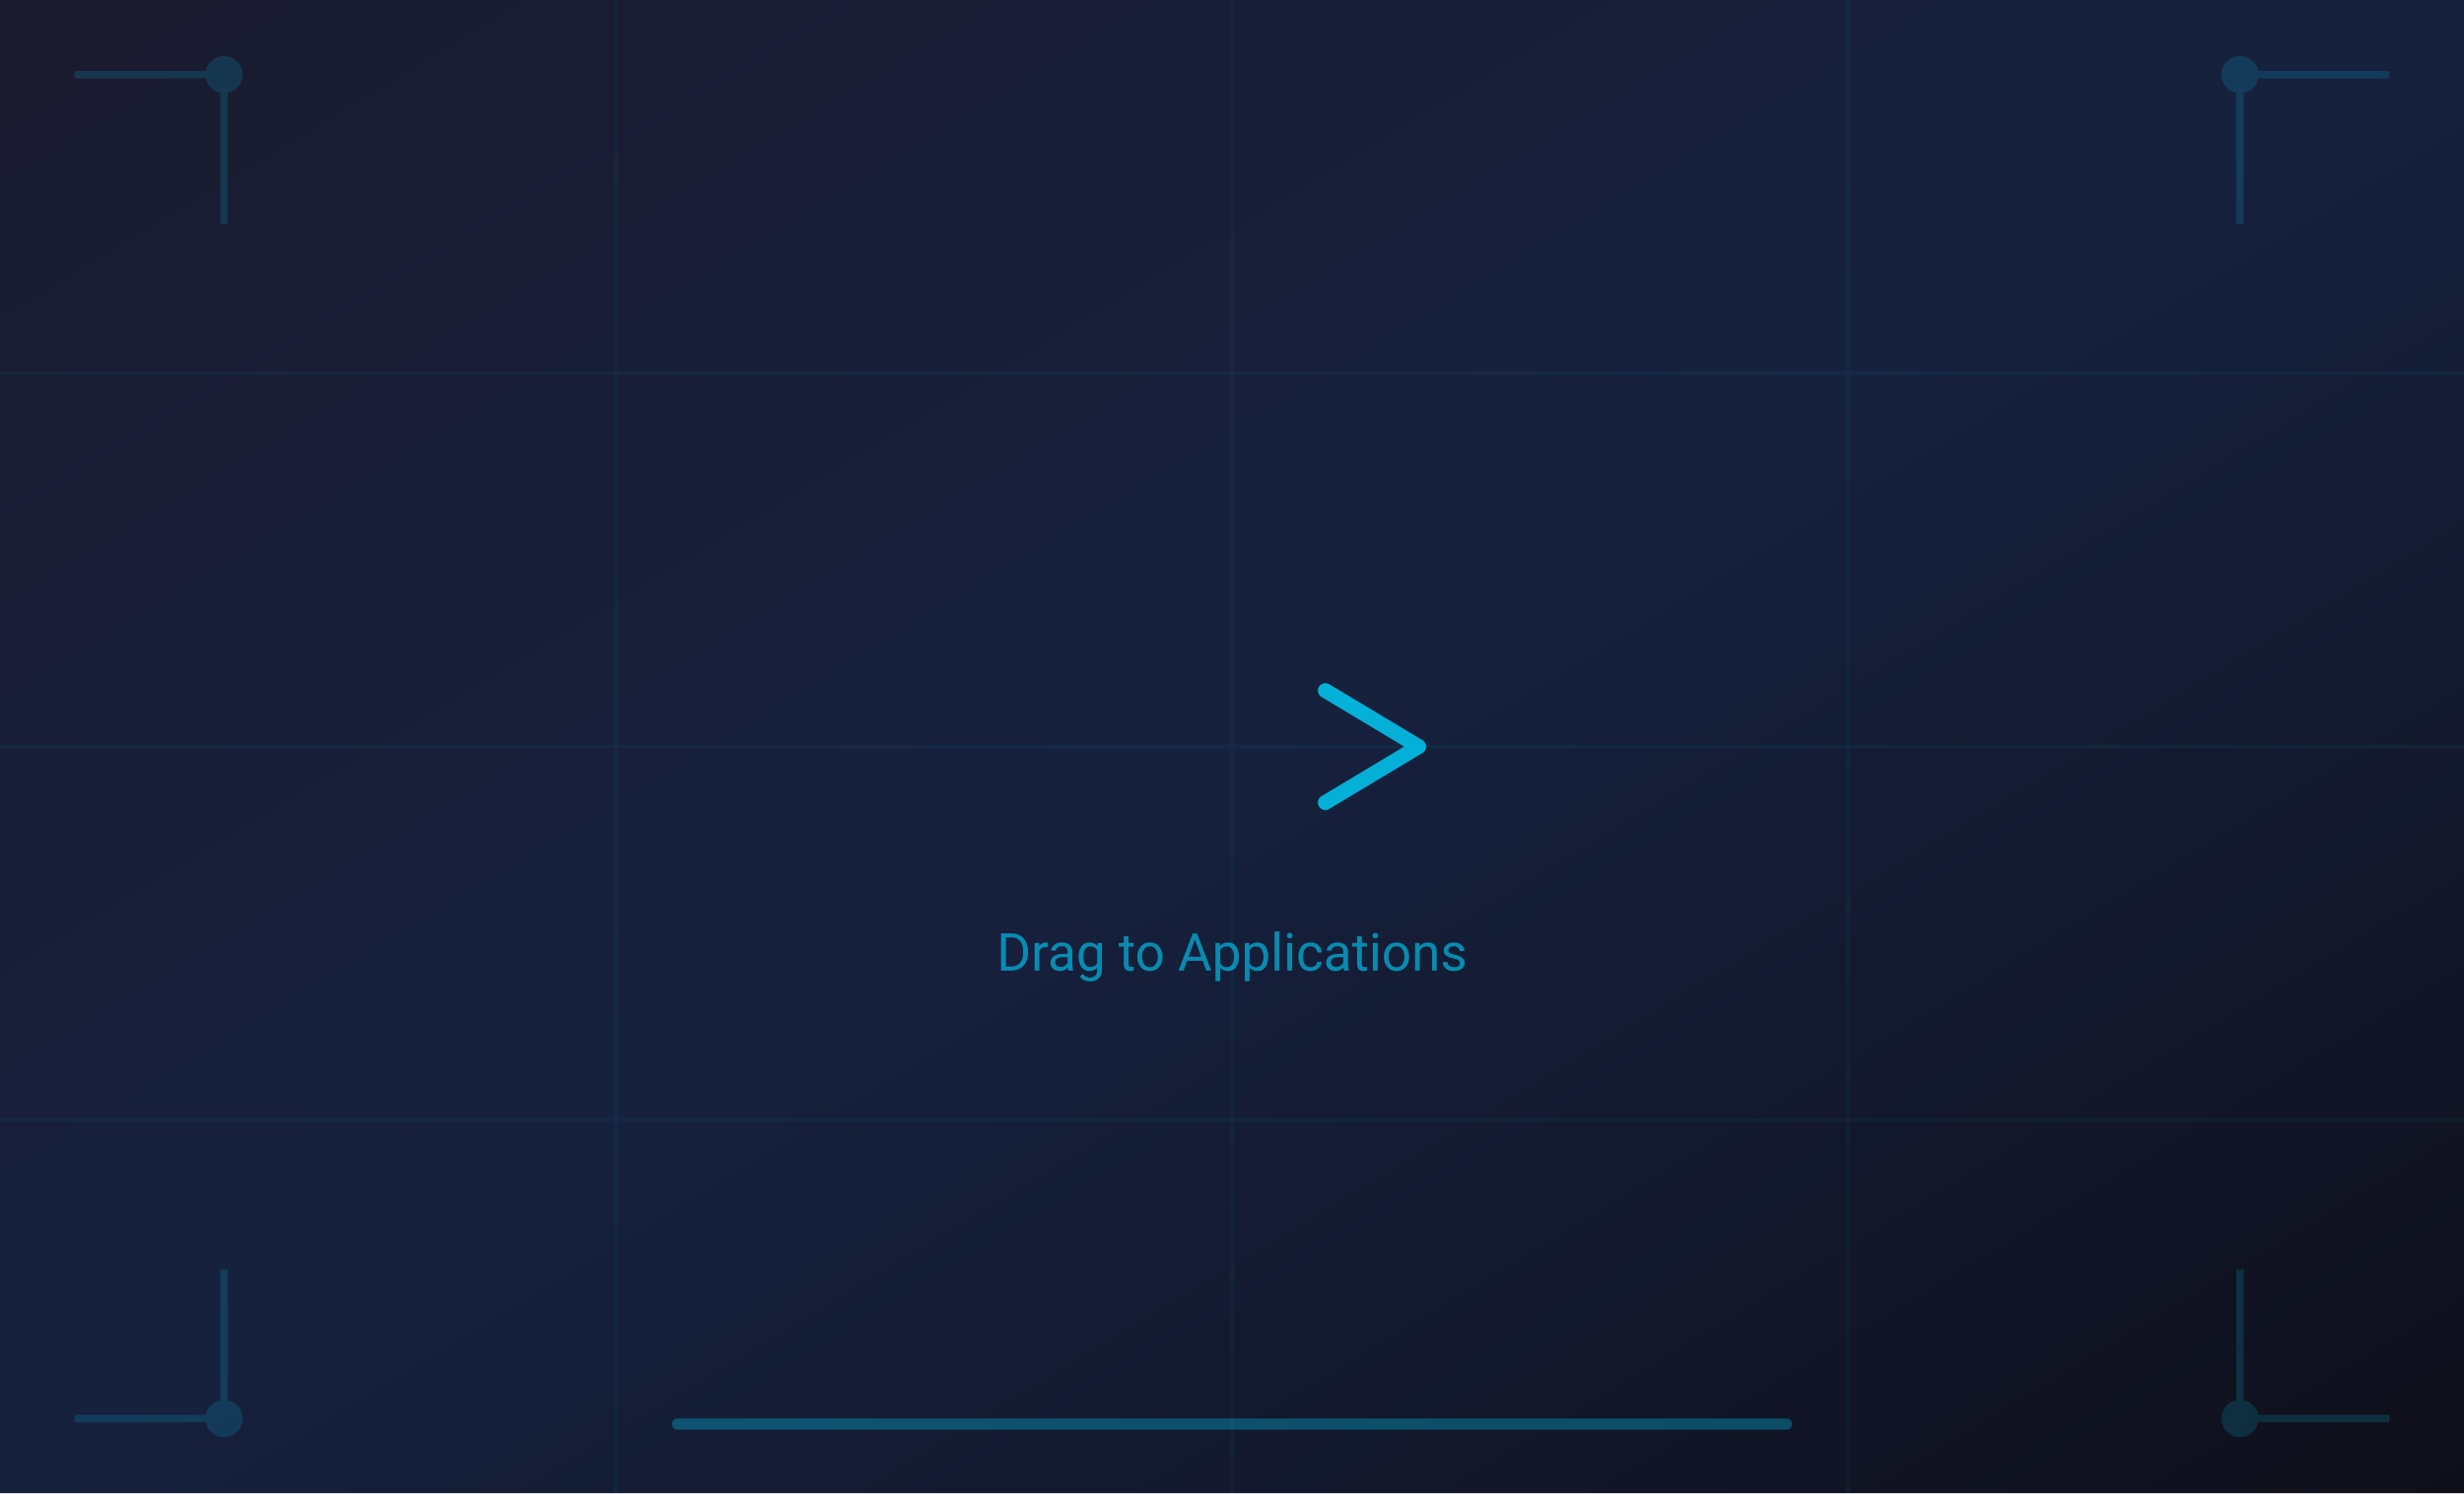
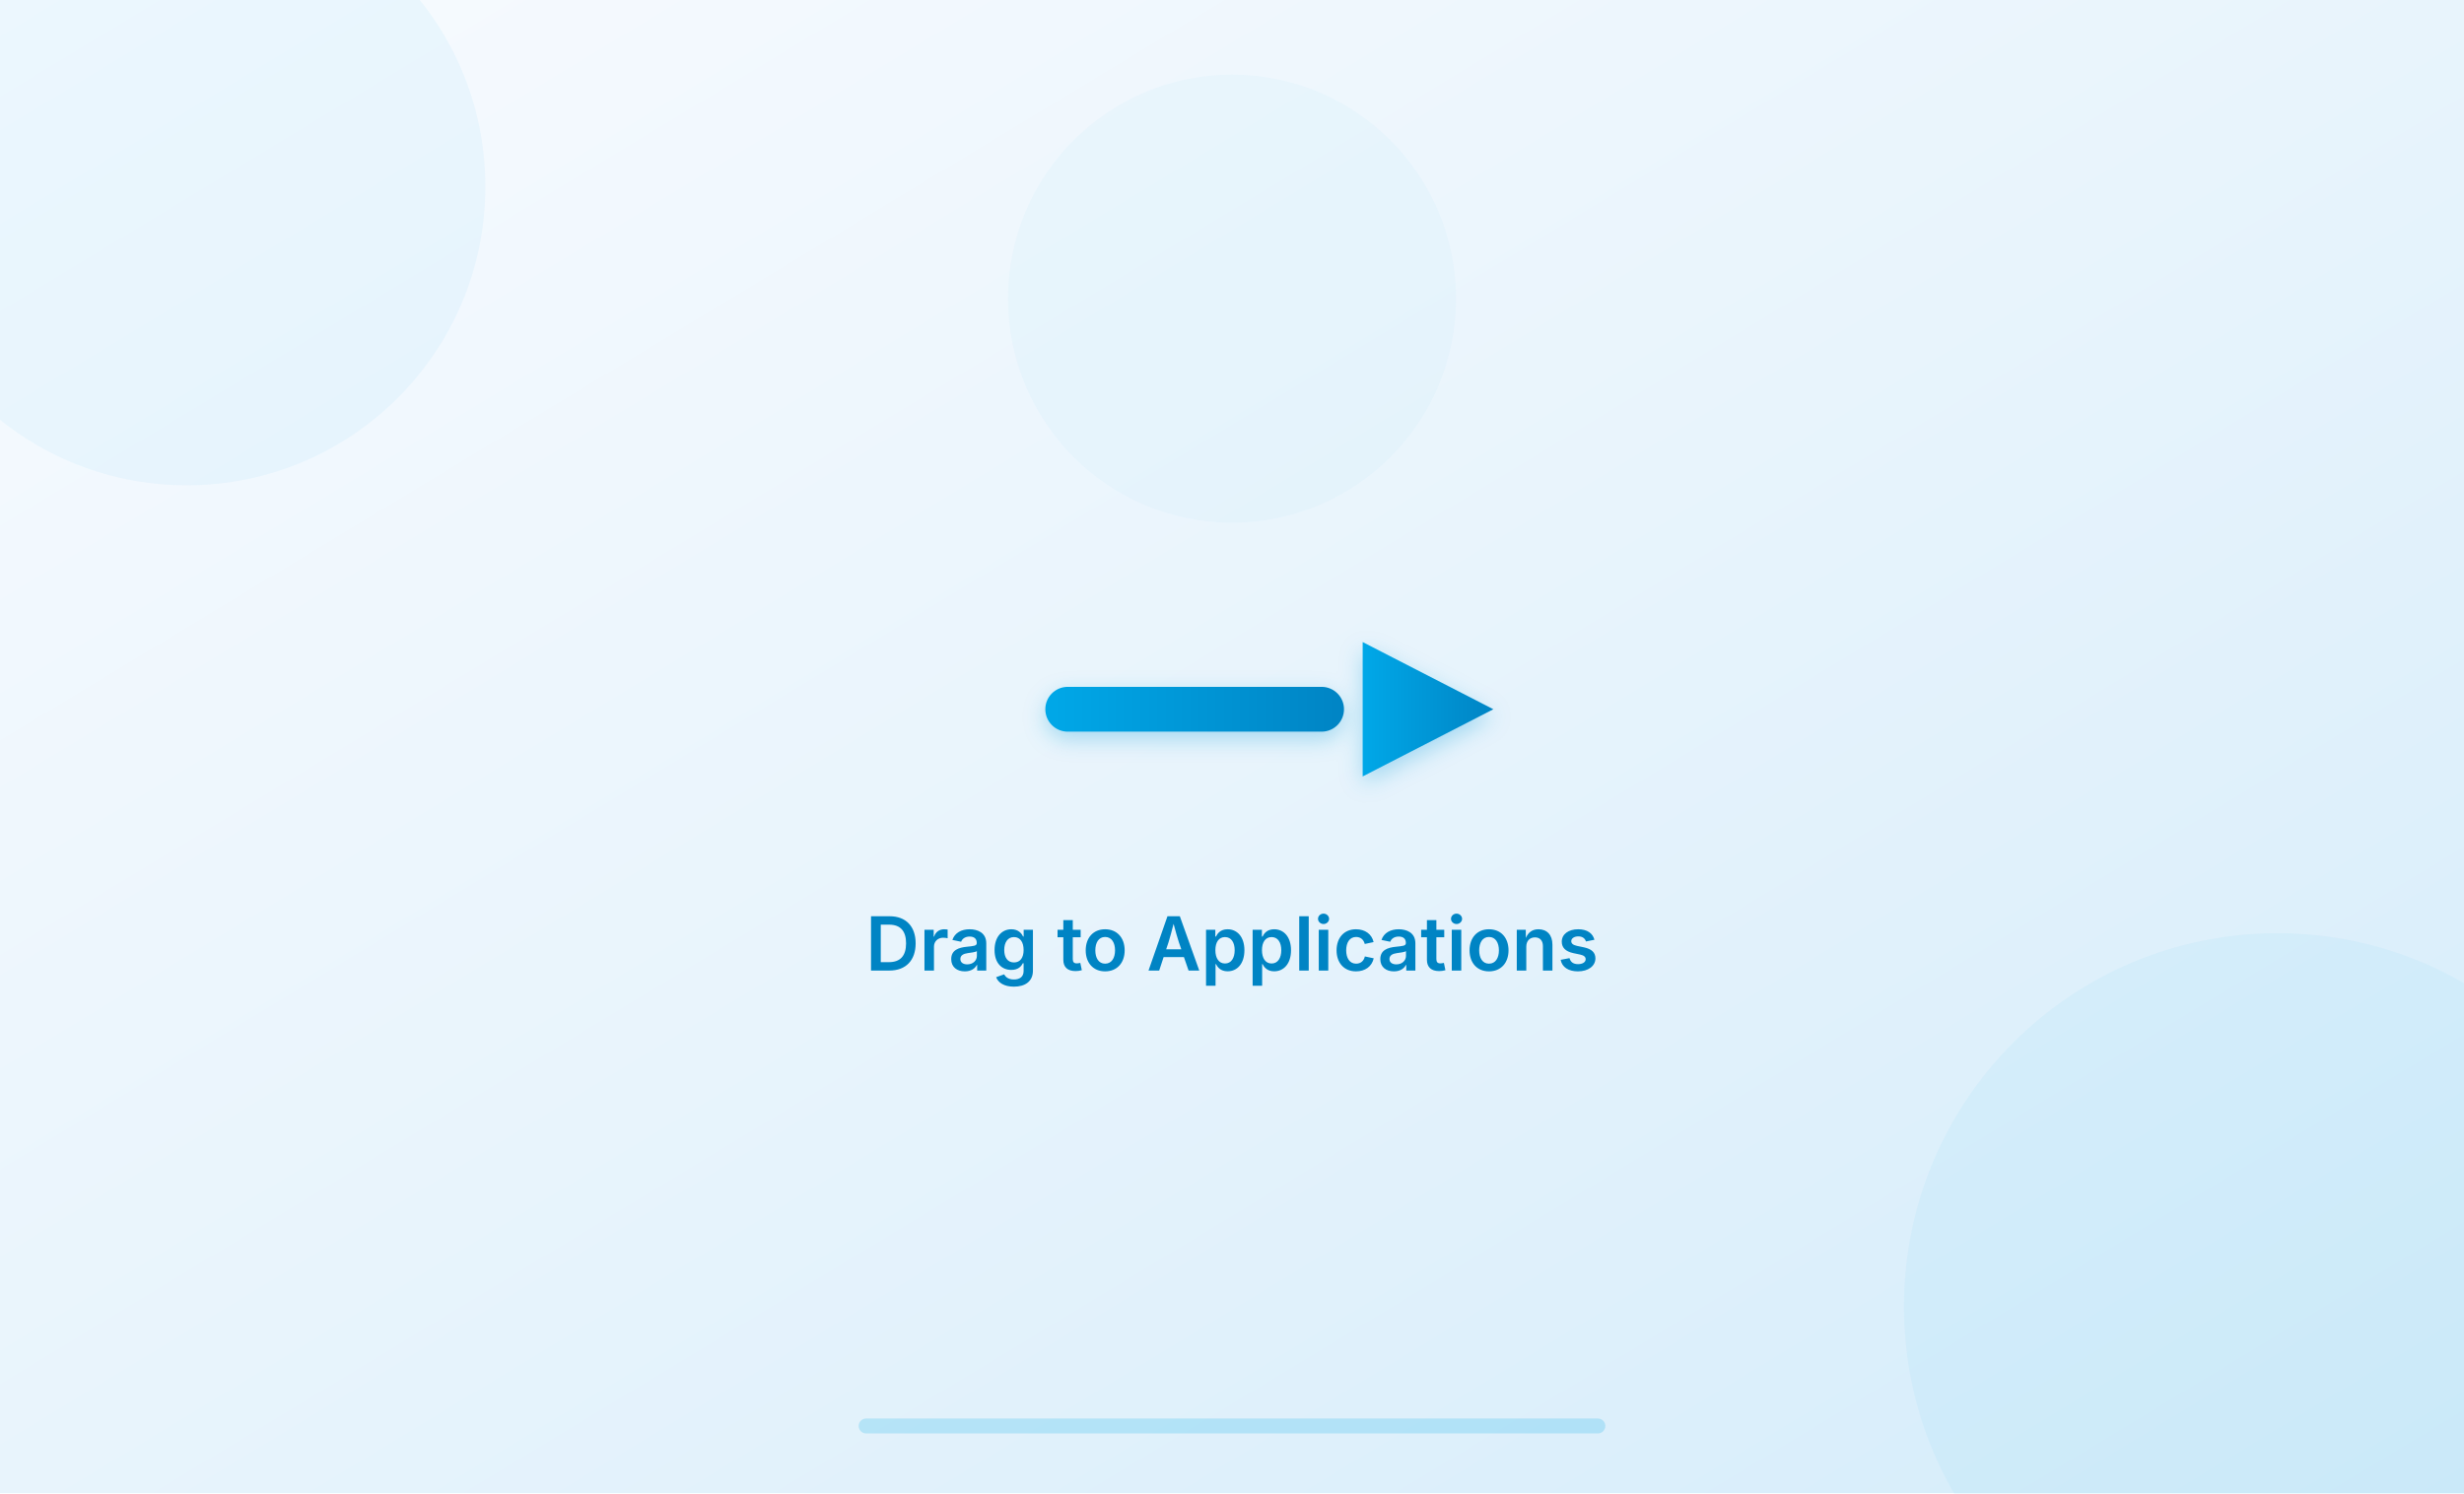
<svg xmlns="http://www.w3.org/2000/svg" viewBox="0 0 660 400" width="660" height="400">
  <defs>
    <linearGradient id="bgGrad" x1="0%" y1="0%" x2="100%" y2="100%">
-       <stop offset="0%" style="stop-color:#1a1a2e" />
-       <stop offset="50%" style="stop-color:#16213e" />
-       <stop offset="100%" style="stop-color:#0f0f1a" />
+       <stop offset="0%" style="stop-color:#f8fbff" />
+       <stop offset="50%" style="stop-color:#e8f4fc" />
+       <stop offset="100%" style="stop-color:#d4ecfa" />
    </linearGradient>
    <linearGradient id="arrowGrad" x1="0%" y1="0%" x2="100%" y2="0%">
-       <stop offset="0%" style="stop-color:#00d4ff;stop-opacity:0.3" />
-       <stop offset="50%" style="stop-color:#00d4ff;stop-opacity:0.8" />
-       <stop offset="100%" style="stop-color:#00d4ff;stop-opacity:0.3" />
+       <stop offset="0%" style="stop-color:#00a8e8" />
+       <stop offset="50%" style="stop-color:#0096d6" />
+       <stop offset="100%" style="stop-color:#0084c4" />
    </linearGradient>
+     <filter id="arrowShadow" x="-20%" y="-20%" width="140%" height="140%">
+       <feDropShadow dx="0" dy="2" stdDeviation="3" flood-color="#0096d6" flood-opacity="0.3" />
+     </filter>
  </defs>
  <rect width="660" height="400" fill="url(#bgGrad)" />
-   <g opacity="0.05" stroke="#00d4ff" stroke-width="1">
-     <line x1="0" y1="100" x2="660" y2="100" />
-     <line x1="0" y1="200" x2="660" y2="200" />
-     <line x1="0" y1="300" x2="660" y2="300" />
-     <line x1="165" y1="0" x2="165" y2="400" />
-     <line x1="330" y1="0" x2="330" y2="400" />
-     <line x1="495" y1="0" x2="495" y2="400" />
+   <circle cx="50" cy="50" r="80" fill="#00a8e8" opacity="0.05" />
+   <circle cx="610" cy="350" r="100" fill="#00a8e8" opacity="0.05" />
+   <circle cx="330" cy="80" r="60" fill="#00a8e8" opacity="0.03" />
+   <g transform="translate(330, 190)" filter="url(#arrowShadow)">
+     <rect x="-50" y="-6" width="80" height="12" rx="6" fill="url(#arrowGrad)" />
+     <polygon points="35,-18 70,0 35,18" fill="url(#arrowGrad)" />
  </g>
-   <g opacity="0.15" stroke="#00d4ff" stroke-width="2" fill="none">
-     <path d="M20,20 H60 V60" />
-     <path d="M640,20 H600 V60" />
-     <path d="M20,380 H60 V340" />
-     <path d="M640,380 H600 V340" />
-     <circle cx="60" cy="20" r="4" fill="#00d4ff" />
-     <circle cx="600" cy="20" r="4" fill="#00d4ff" />
-     <circle cx="60" cy="380" r="4" fill="#00d4ff" />
-     <circle cx="600" cy="380" r="4" fill="#00d4ff" />
-   </g>
-   <g transform="translate(330, 200)">
-     <path d="M-60,0 L40,0" stroke="url(#arrowGrad)" stroke-width="4" stroke-linecap="round" fill="none" />
-     <path d="M25,-15 L50,0 L25,15" stroke="#00d4ff" stroke-width="4" stroke-linecap="round" stroke-linejoin="round" fill="none" opacity="0.8" />
-   </g>
-   <text x="330" y="260" text-anchor="middle" font-family="-apple-system, BlinkMacSystemFont, 'Segoe UI', Roboto, sans-serif" font-size="14" fill="#00d4ff" opacity="0.6">
+   <text x="330" y="260" text-anchor="middle" font-family="-apple-system, BlinkMacSystemFont, 'SF Pro Display', 'Helvetica Neue', sans-serif" font-size="20" font-weight="600" fill="#0084c4">
    Drag to Applications
  </text>
-   <rect x="180" y="380" width="300" height="3" rx="1.5" fill="#00d4ff" opacity="0.3" />
+   <rect x="230" y="380" width="200" height="4" rx="2" fill="#00a8e8" opacity="0.2" />
</svg>
